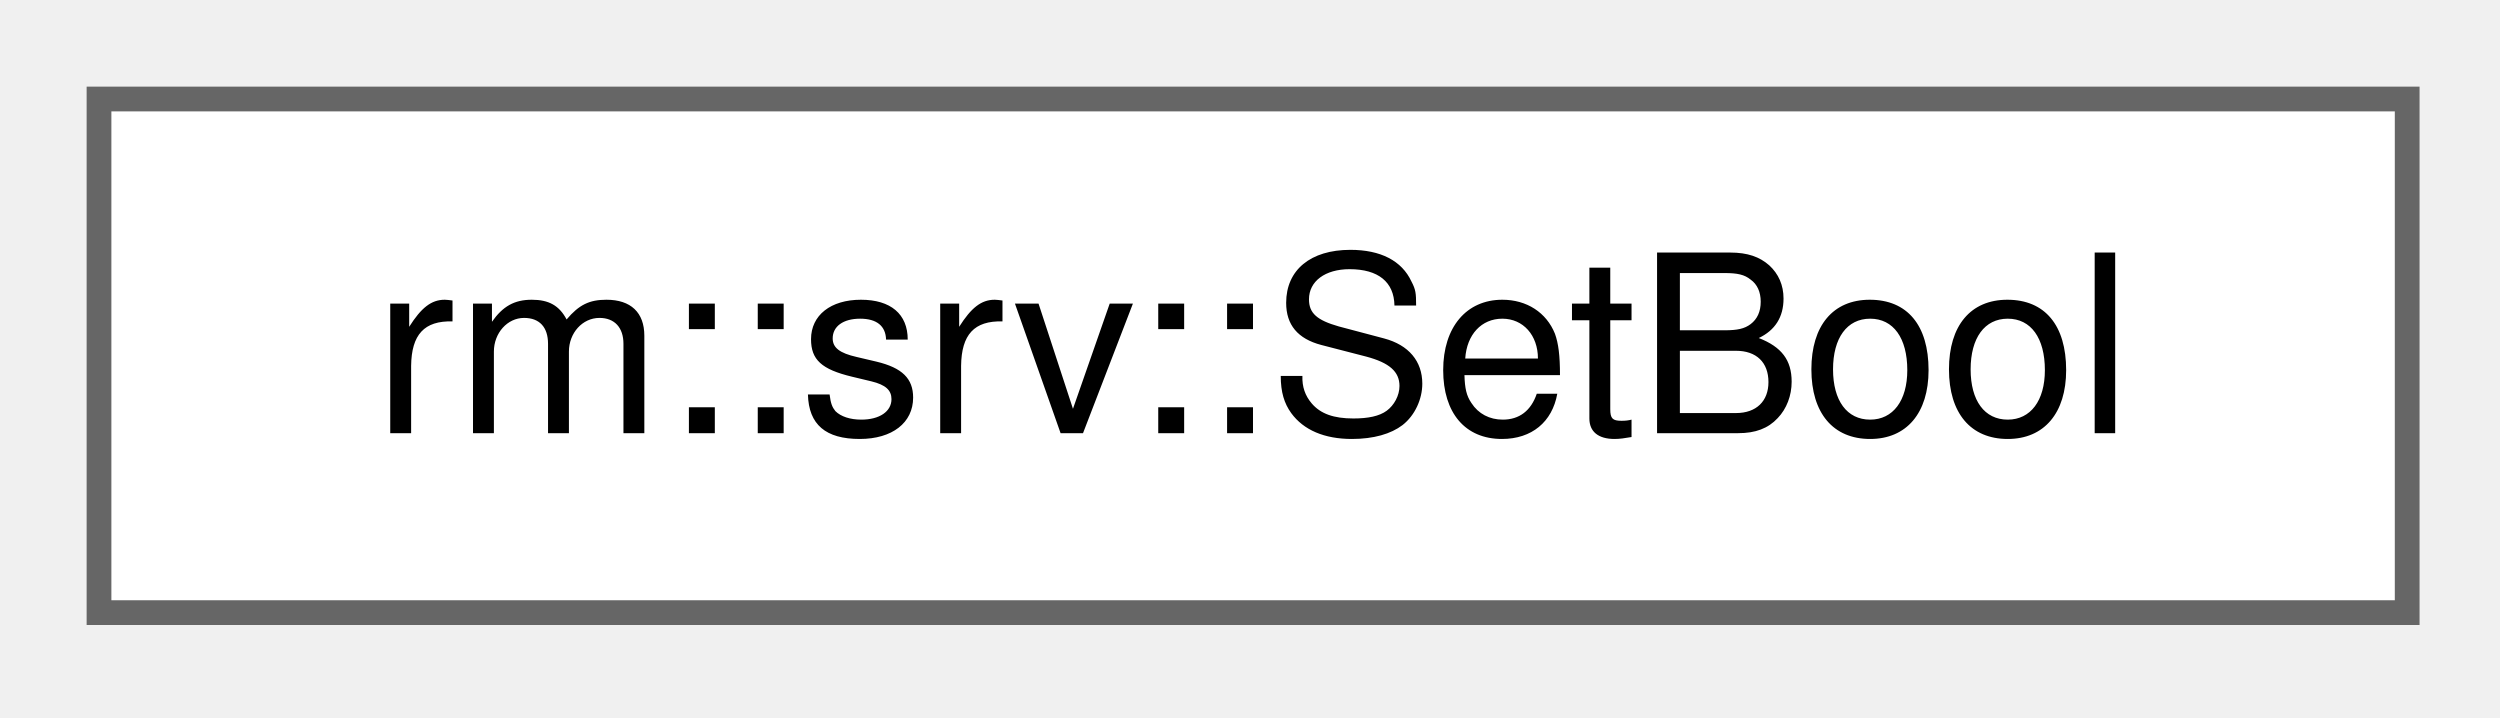
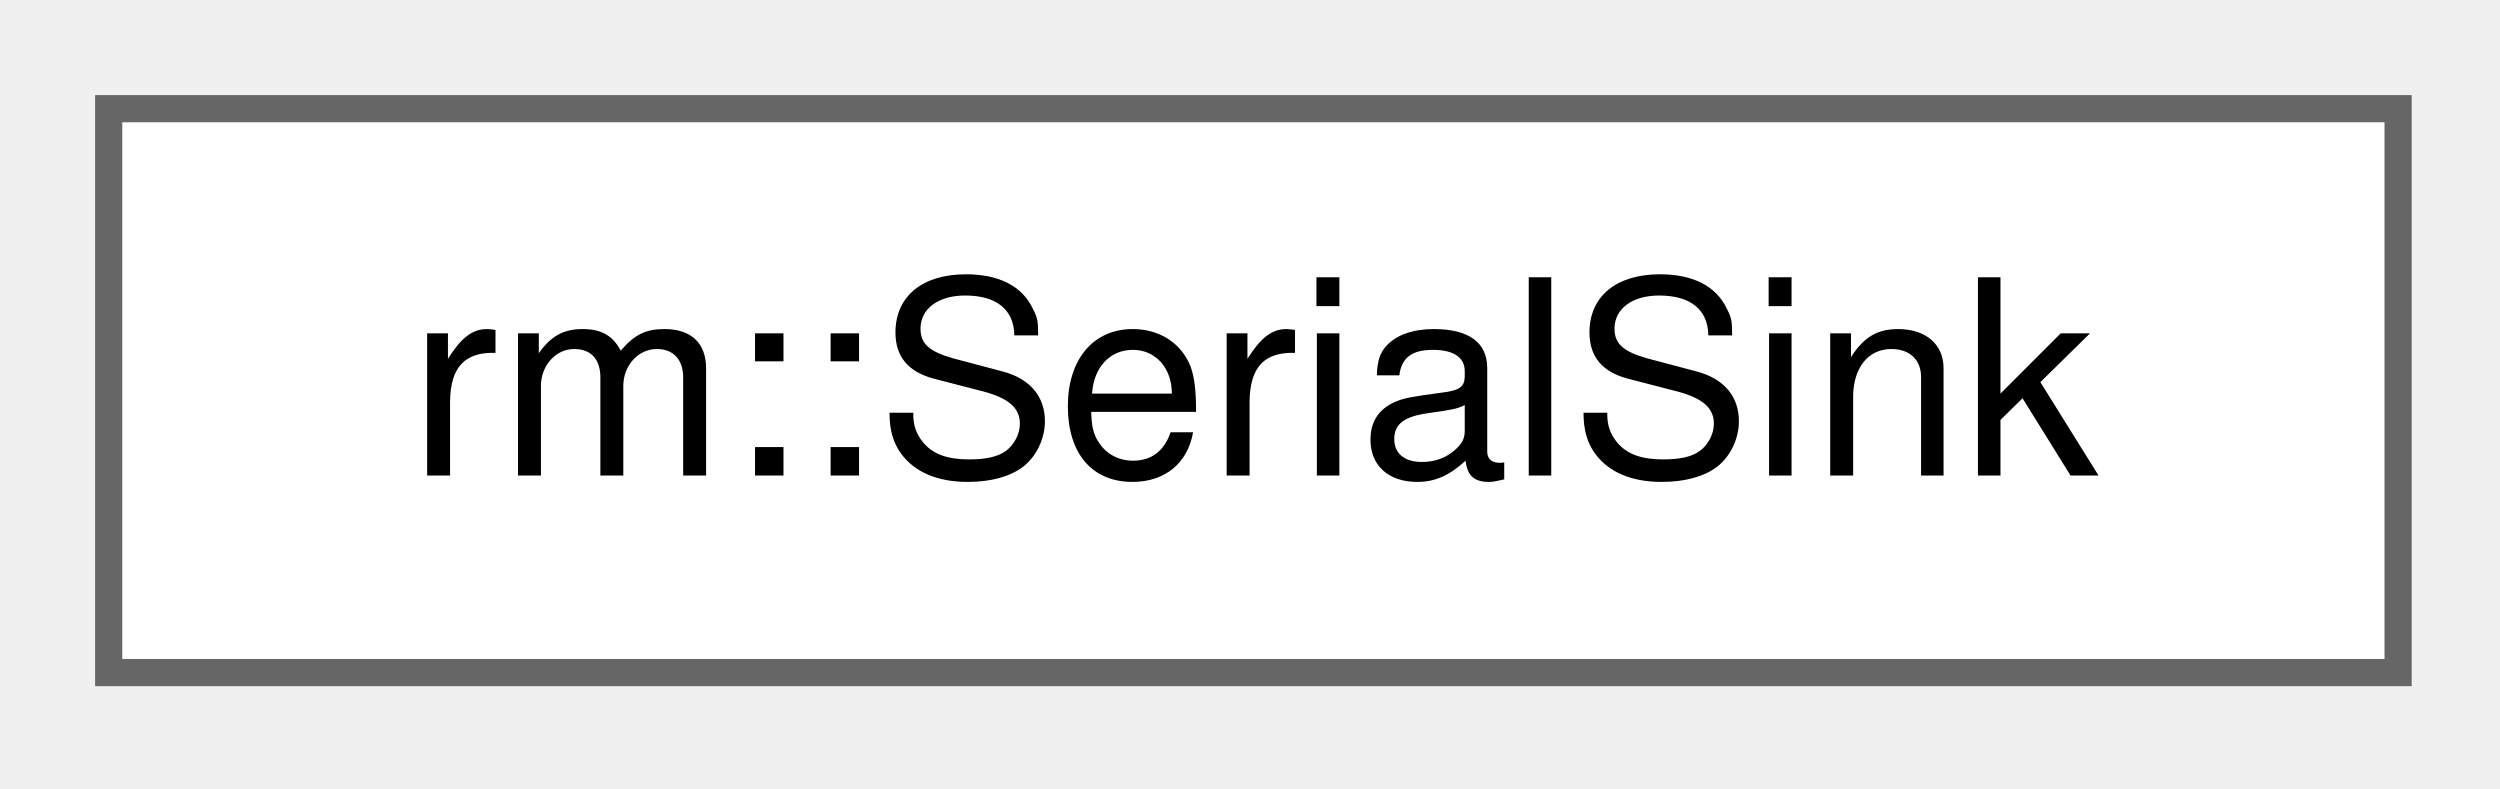
- <svg xmlns="http://www.w3.org/2000/svg" xmlns:xlink="http://www.w3.org/1999/xlink" width="101pt" height="29pt" viewBox="0.00 0.00 101.00 29.00">
+ <svg xmlns="http://www.w3.org/2000/svg" xmlns:xlink="http://www.w3.org/1999/xlink" width="92pt" height="29pt" viewBox="0.00 0.00 92.00 29.00">
  <g id="graph0" class="graph" transform="scale(1 1) rotate(0) translate(4 24.75)">
    <g id="Node000000" class="node">
      <g id="a_Node000000">
-         <a xlink:href="d0/d08/structrm_1_1srv_1_1SetBool.html" target="_top" xlink:title="SetBool 服务类型">
-           <polygon fill="white" stroke="#666666" points="93.25,-20.75 0,-20.75 0,0 93.25,0 93.25,-20.75" />
-           <text xml:space="preserve" text-anchor="middle" x="46.62" y="-7.25" font-family="Helvetica,sans-Serif" font-size="10.00">rm::srv::SetBool</text>
+         <a xlink:href="da/dfb/classrm_1_1SerialSink.html" target="_top" xlink:title="串口日志后端">
+           <polygon fill="white" stroke="#666666" points="84.25,-20.75 0,-20.75 0,0 84.25,0 84.25,-20.75" />
+           <text xml:space="preserve" text-anchor="middle" x="42.12" y="-7.25" font-family="Helvetica,sans-Serif" font-size="10.00">rm::SerialSink</text>
        </a>
      </g>
    </g>
  </g>
</svg>
